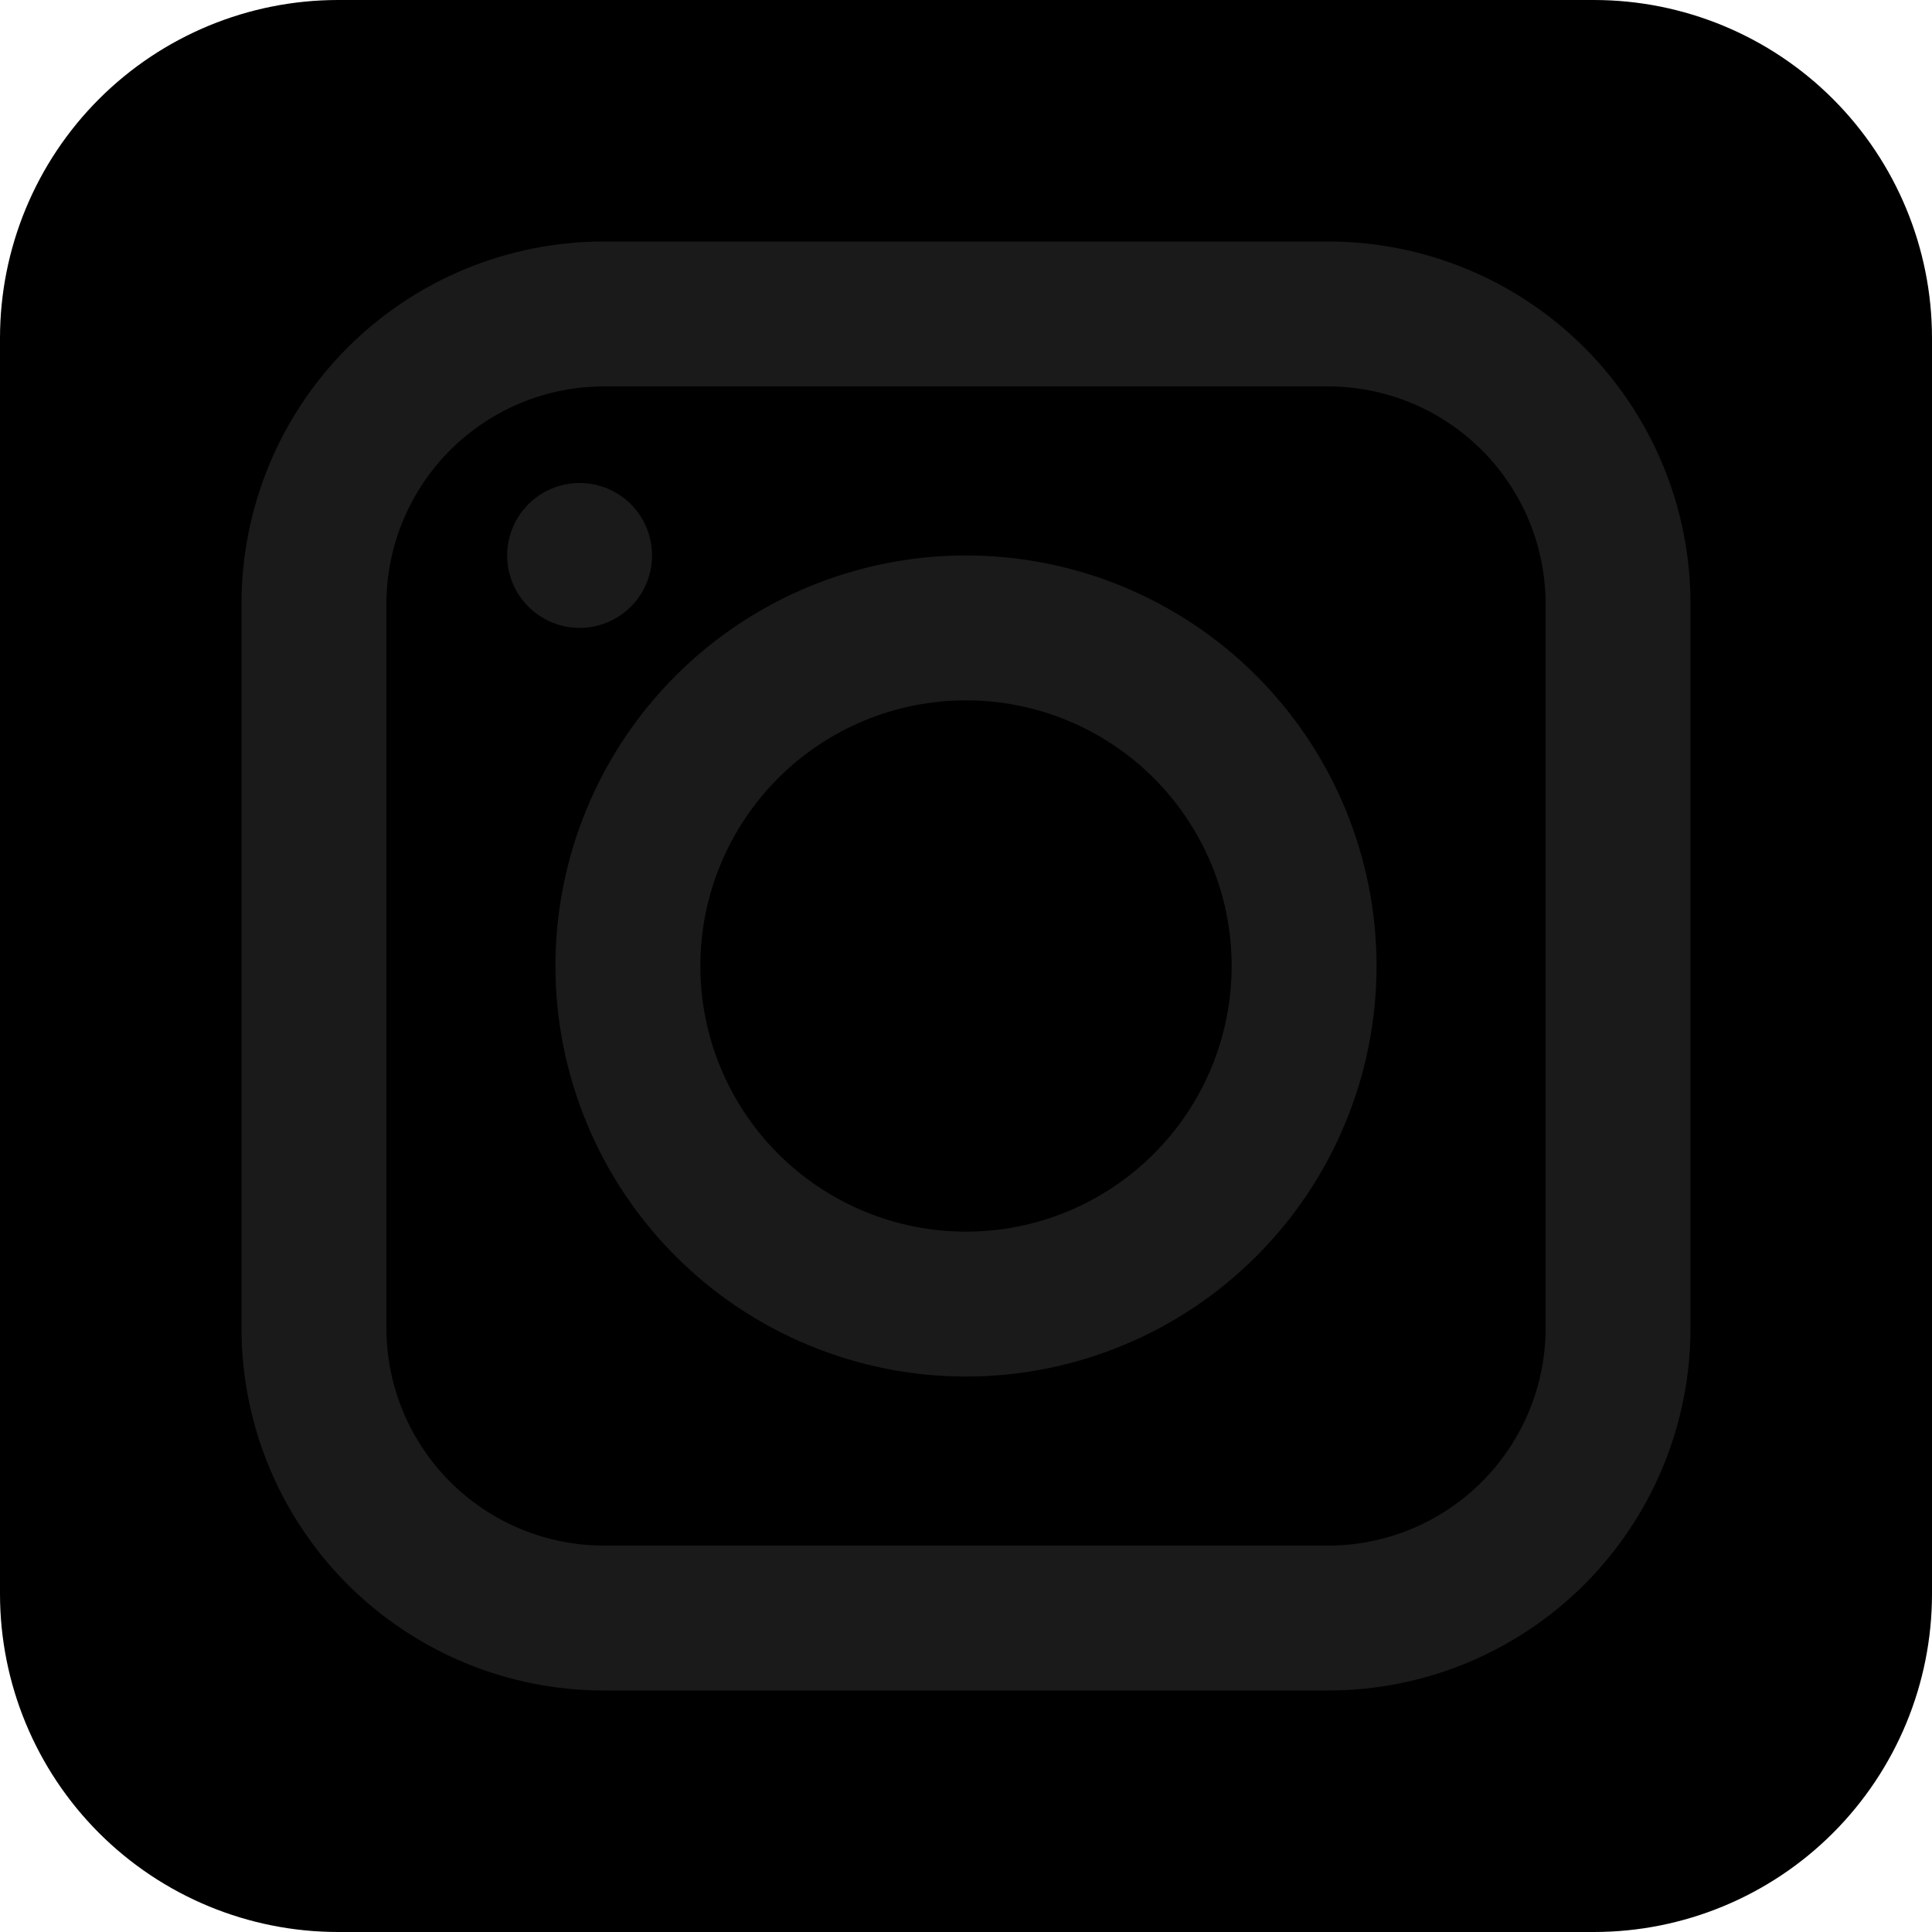
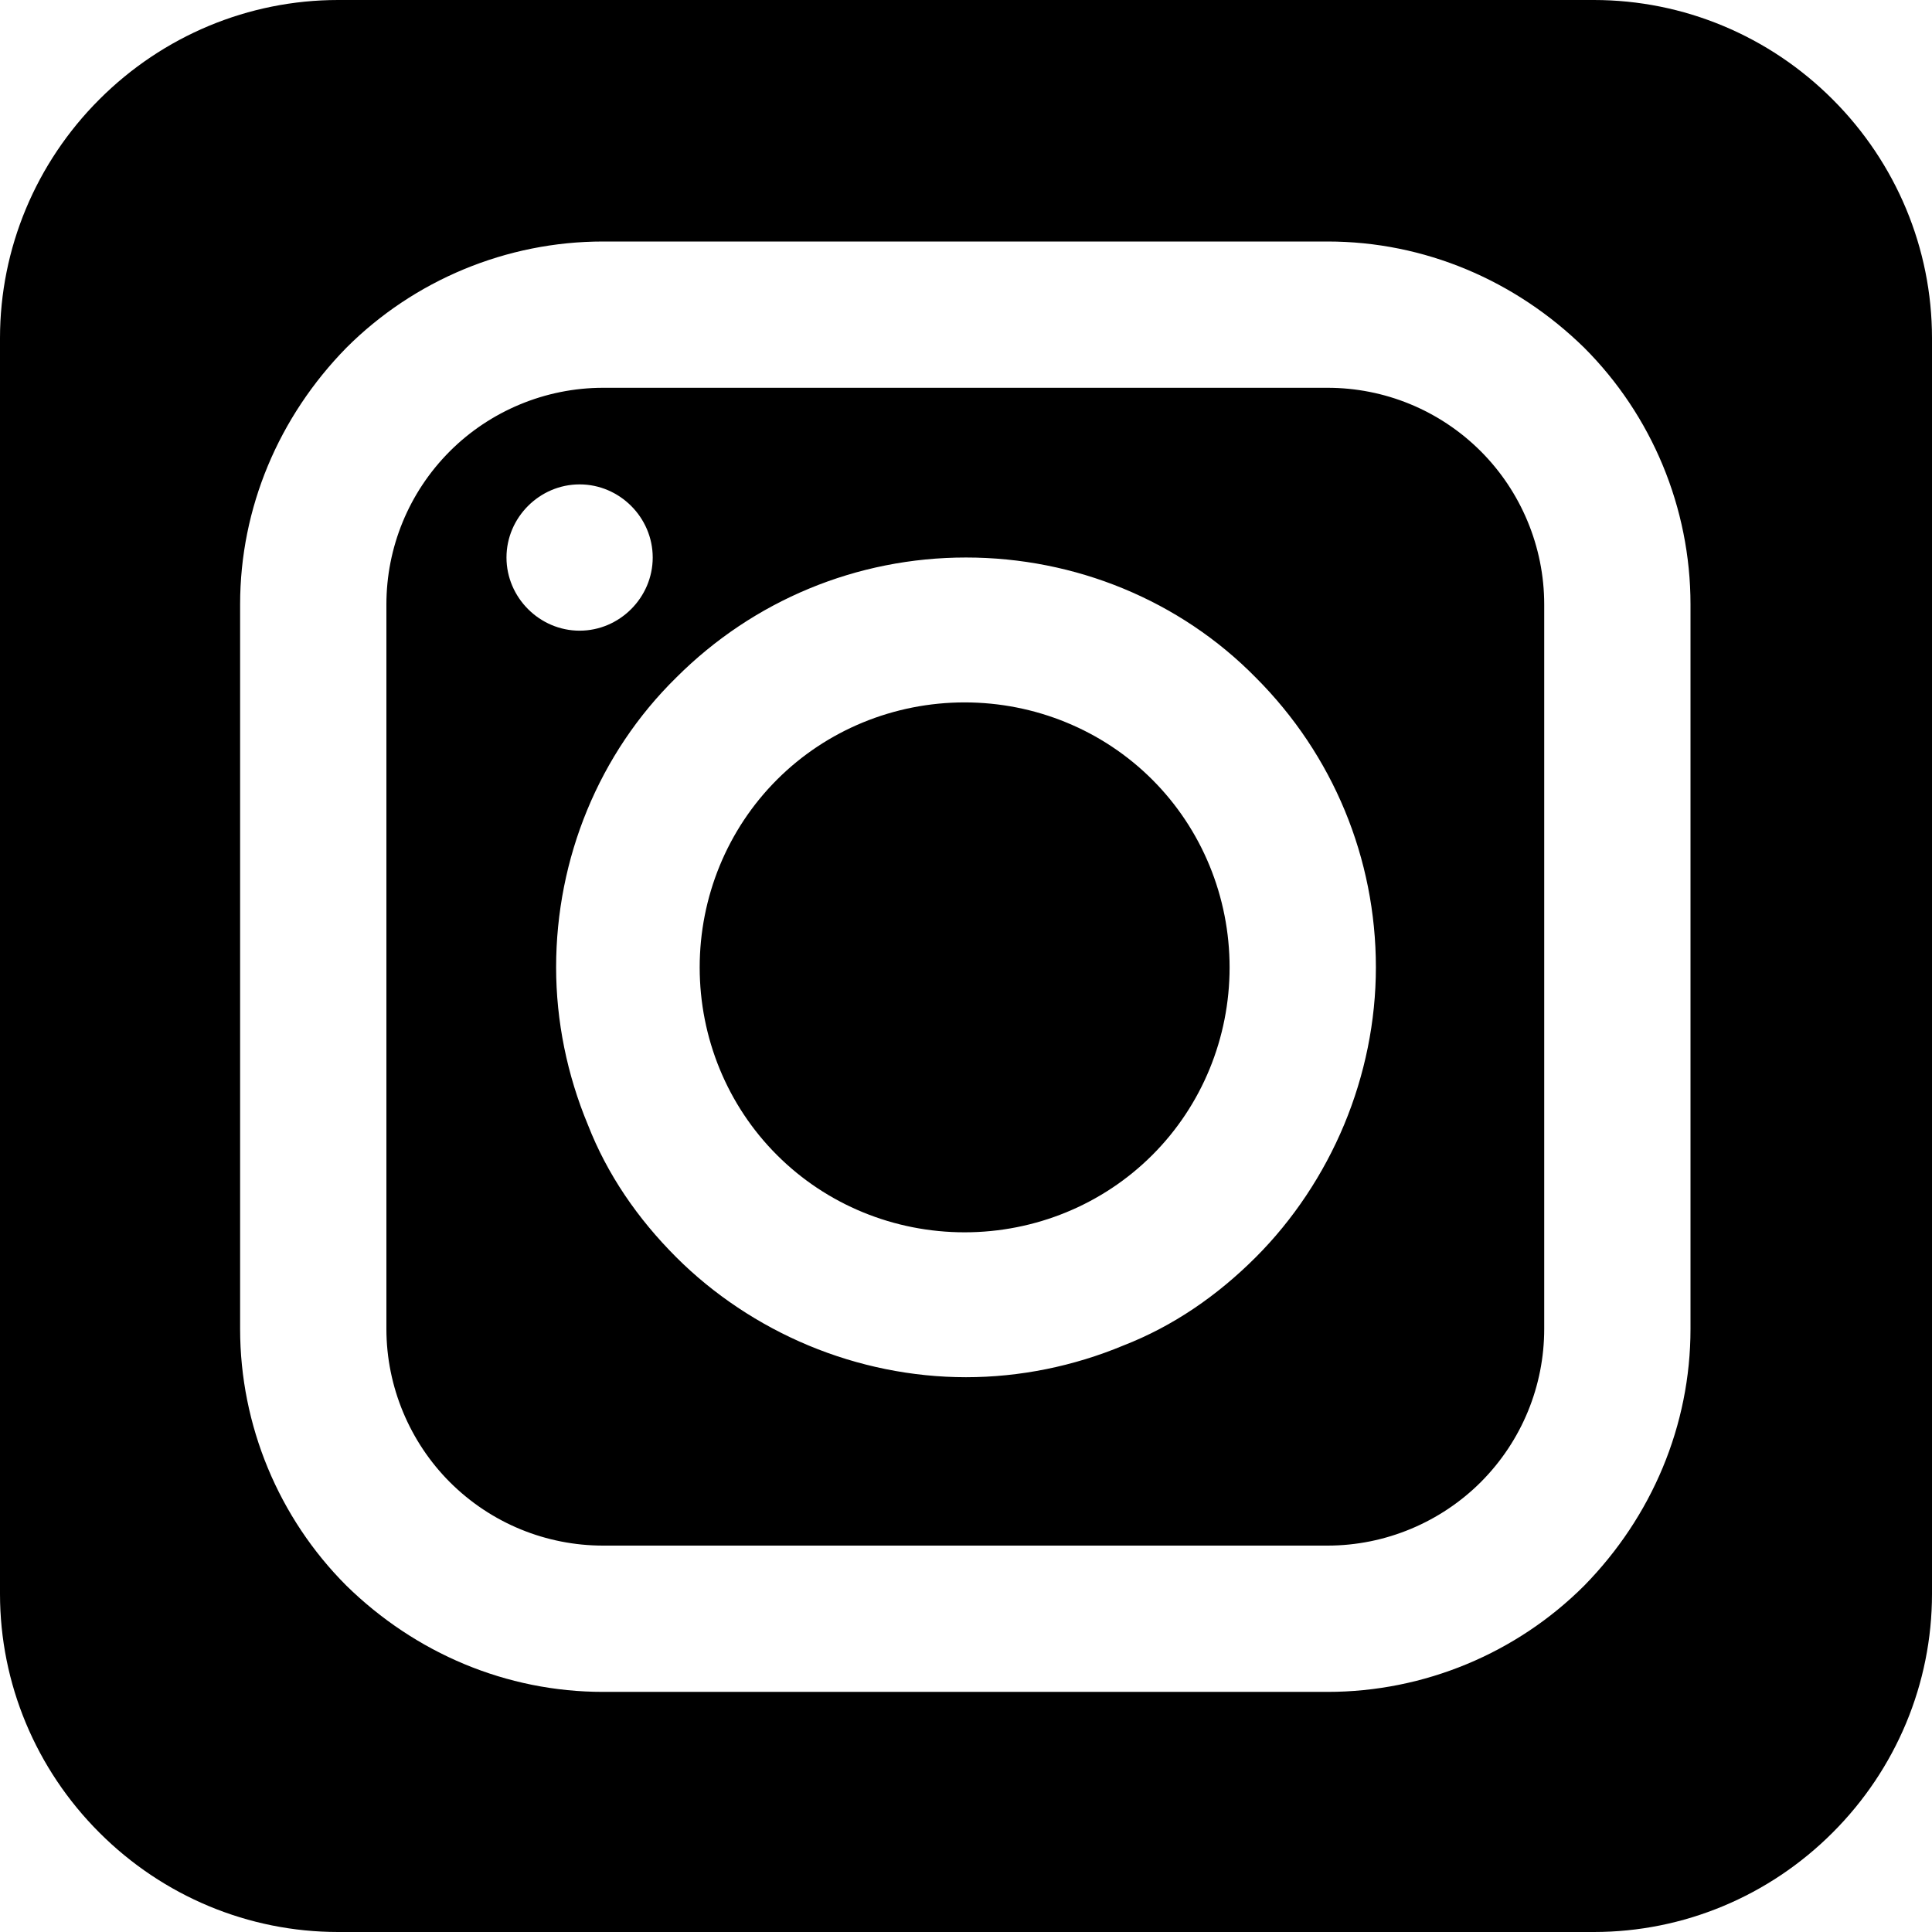
- <svg xmlns="http://www.w3.org/2000/svg" width="32" height="32" viewBox="0 0 32 32" fill="none">
-   <g clip-path="url(#clip0_180_611)">
-     <path d="M32 26.4V5.6C32 4.115 31.41 2.69 30.36 1.64C29.31 0.59 27.885 0 26.4 0H5.6C4.115 0 2.69 0.59 1.64 1.64C0.59 2.69 0 4.115 0 5.6L0 26.4C0 27.885 0.59 29.31 1.64 30.36C2.69 31.41 4.115 32 5.6 32H26.4C27.885 32 29.31 31.41 30.36 30.36C31.41 29.31 32 27.885 32 26.4Z" fill="currentColor" />
-     <path d="M28 10V22C28 23.591 27.368 25.117 26.243 26.243C25.117 27.368 23.591 28 22 28H10C8.409 28 6.883 27.368 5.757 26.243C4.632 25.117 4 23.591 4 22L4 10C4 8.409 4.632 6.883 5.757 5.757C6.883 4.632 8.409 4 10 4H22C23.591 4 25.117 4.632 26.243 5.757C27.368 6.883 28 8.409 28 10ZM6.4 22C6.401 22.954 6.781 23.869 7.456 24.544C8.131 25.219 9.046 25.599 10 25.6H22C22.954 25.599 23.869 25.219 24.544 24.544C25.219 23.869 25.599 22.954 25.6 22V10C25.599 9.046 25.219 8.131 24.544 7.456C23.869 6.781 22.954 6.401 22 6.4H10C9.046 6.401 8.131 6.781 7.456 7.456C6.781 8.131 6.401 9.046 6.4 10L6.4 22Z" fill="#1A1A1A" />
-     <path d="M22.8 16C22.8 16.893 22.624 17.777 22.282 18.602C21.941 19.427 21.44 20.177 20.808 20.808C20.177 21.44 19.427 21.941 18.602 22.282C17.777 22.624 16.893 22.8 16 22.8C15.107 22.8 14.223 22.624 13.398 22.282C12.573 21.941 11.823 21.44 11.192 20.808C10.56 20.177 10.059 19.427 9.718 18.602C9.376 17.777 9.2 16.893 9.2 16C9.2 14.196 9.916 12.467 11.192 11.191C12.467 9.916 14.197 9.2 16 9.2C17.803 9.2 19.533 9.916 20.808 11.191C22.084 12.467 22.8 14.196 22.8 16ZM11.6 16C11.6 17.167 12.064 18.286 12.889 19.111C13.714 19.936 14.833 20.4 16 20.4C17.167 20.4 18.286 19.936 19.111 19.111C19.936 18.286 20.4 17.167 20.4 16C20.4 14.833 19.936 13.714 19.111 12.889C18.286 12.063 17.167 11.6 16 11.6C14.833 11.6 13.714 12.063 12.889 12.889C12.064 13.714 11.6 14.833 11.6 16ZM10.8 9.2C10.8 8.882 10.674 8.576 10.449 8.351C10.223 8.126 9.918 8 9.6 8C9.282 8 8.977 8.126 8.752 8.351C8.526 8.576 8.4 8.882 8.4 9.2C8.4 9.518 8.526 9.823 8.752 10.048C8.977 10.273 9.282 10.4 9.6 10.4C9.918 10.4 10.223 10.273 10.449 10.048C10.674 9.823 10.8 9.518 10.8 9.2Z" fill="#1A1A1A" />
-   </g>
-   <defs>
-     <clipPath id="clip0_180_611">
-       <rect width="32" height="32" fill="currentColor" transform="translate(0 32) rotate(-90)" />
-     </clipPath>
-   </defs>
+ <svg xmlns="http://www.w3.org/2000/svg" width="32" height="32" viewBox="0 0 32 32" fill="transparent">
+   <path d="M32 26.4V5.6C32 4.114 31.406 2.697 30.354 1.646C29.303 0.594 27.886 0 26.4 0H5.6C4.114 0 2.697 0.594 1.646 1.646C0.594 2.697 0 4.114 0 5.6V26.4C0 27.886 0.594 29.303 1.646 30.354C2.697 31.406 4.114 32 5.6 32H26.4C27.886 32 29.303 31.406 30.354 30.354C31.406 29.303 32 27.886 32 26.4ZM28 10.011V22.011C28 23.611 27.36 25.12 26.24 26.263C25.12 27.383 23.589 28.023 21.989 28.023H9.989C8.389 28.023 6.88 27.383 5.737 26.263C4.617 25.143 3.977 23.611 3.977 22.011V10.011C3.977 8.411 4.617 6.903 5.737 5.76C6.857 4.64 8.389 4 9.989 4H21.989C23.589 4 25.097 4.64 26.24 5.76C27.36 6.88 28 8.411 28 10.011ZM6.4 22.011C6.4 22.971 6.789 23.886 7.451 24.549C8.137 25.234 9.051 25.6 9.989 25.6H21.989C22.949 25.6 23.863 25.211 24.526 24.549C25.211 23.863 25.577 22.949 25.577 22.011V10.011C25.577 9.051 25.189 8.137 24.526 7.474C23.84 6.789 22.926 6.423 21.989 6.423H9.989C9.029 6.423 8.114 6.811 7.451 7.474C6.766 8.16 6.4 9.074 6.4 10.011V22.011ZM22.789 16.023C22.789 16.914 22.606 17.806 22.263 18.629C21.92 19.451 21.417 20.206 20.8 20.823C20.16 21.463 19.429 21.966 18.606 22.286C17.783 22.629 16.891 22.811 16 22.811C15.109 22.811 14.217 22.629 13.394 22.286C12.571 21.943 11.817 21.44 11.2 20.823C10.56 20.183 10.057 19.451 9.737 18.629C9.394 17.806 9.211 16.914 9.211 16.023C9.211 14.217 9.92 12.48 11.2 11.223C12.48 9.943 14.194 9.234 16 9.234C17.806 9.234 19.543 9.943 20.8 11.223C22.08 12.503 22.789 14.217 22.789 16.023V16.023ZM11.589 16.023C11.589 17.189 12.046 18.309 12.869 19.131C13.691 19.954 14.811 20.411 15.977 20.411C17.143 20.411 18.263 19.954 19.086 19.131C19.909 18.309 20.366 17.189 20.366 16.023C20.366 14.857 19.909 13.737 19.086 12.914C18.263 12.091 17.143 11.634 15.977 11.634C14.811 11.634 13.691 12.091 12.869 12.914C12.046 13.737 11.589 14.857 11.589 16.023ZM9.6 8.023C10.263 8.023 10.811 8.571 10.811 9.234C10.811 9.897 10.263 10.446 9.6 10.446C8.937 10.446 8.389 9.897 8.389 9.234C8.389 8.571 8.937 8.023 9.6 8.023Z" fill="currentColor" />
</svg>
